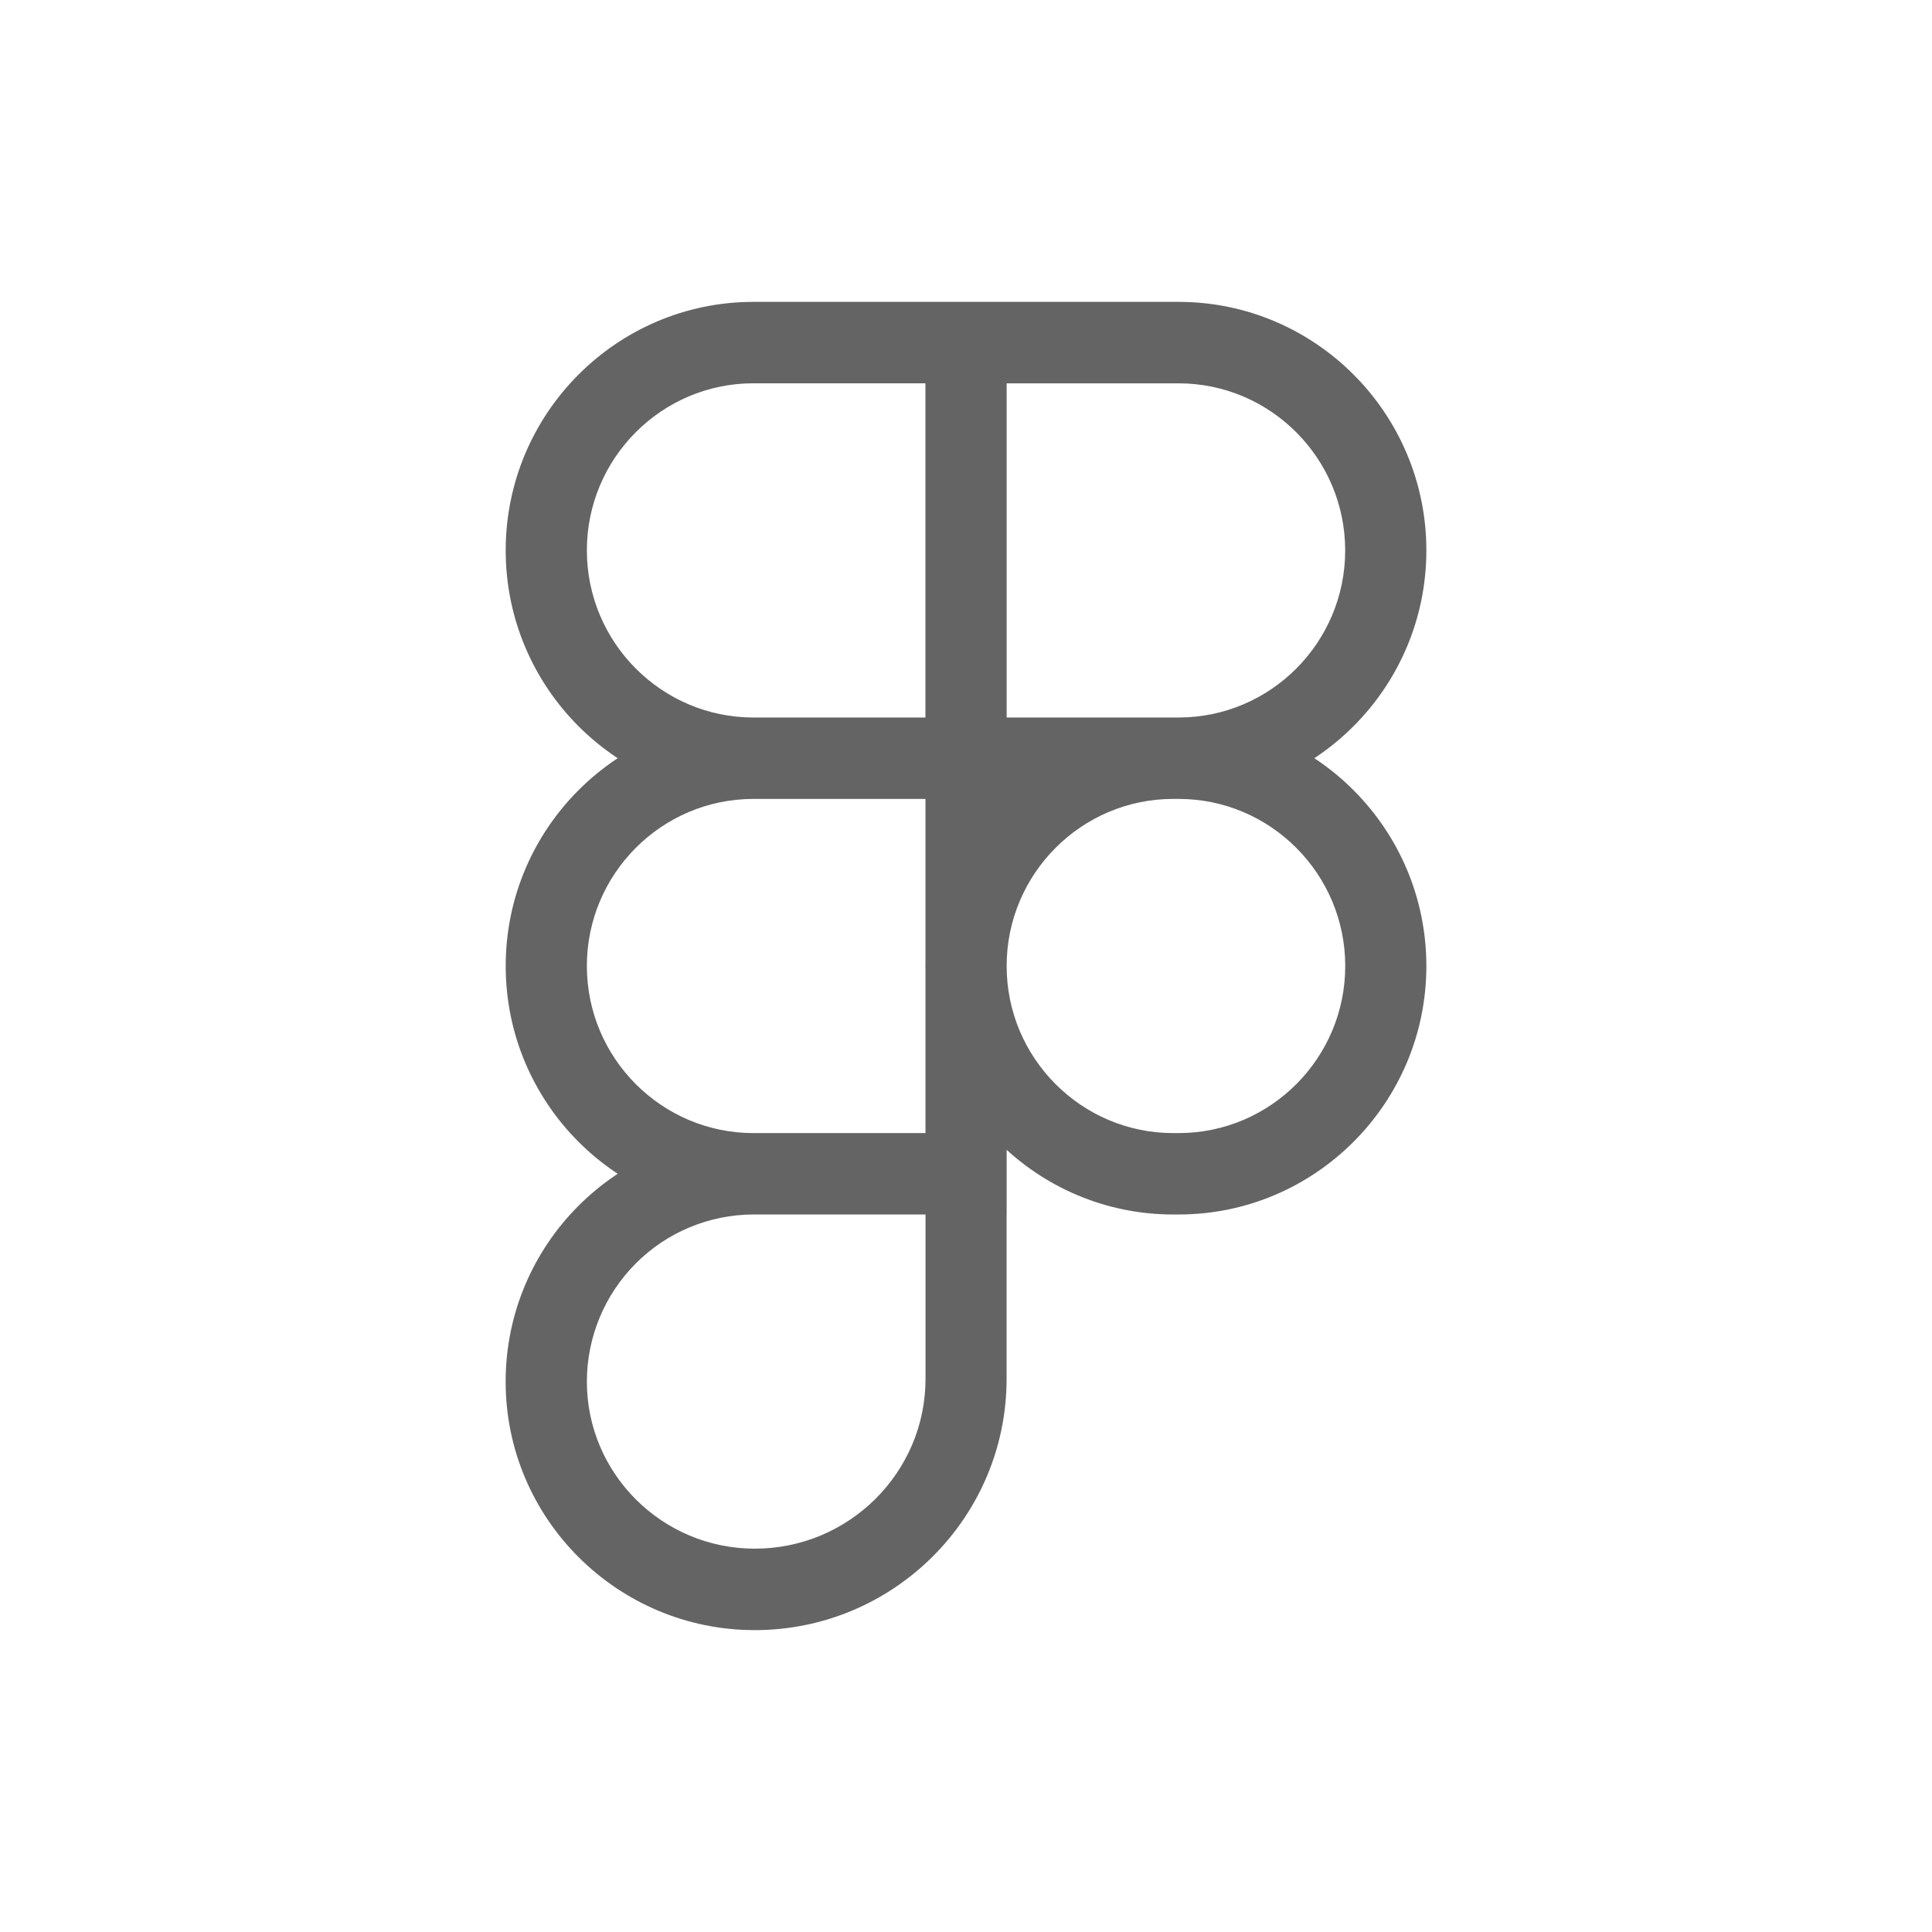
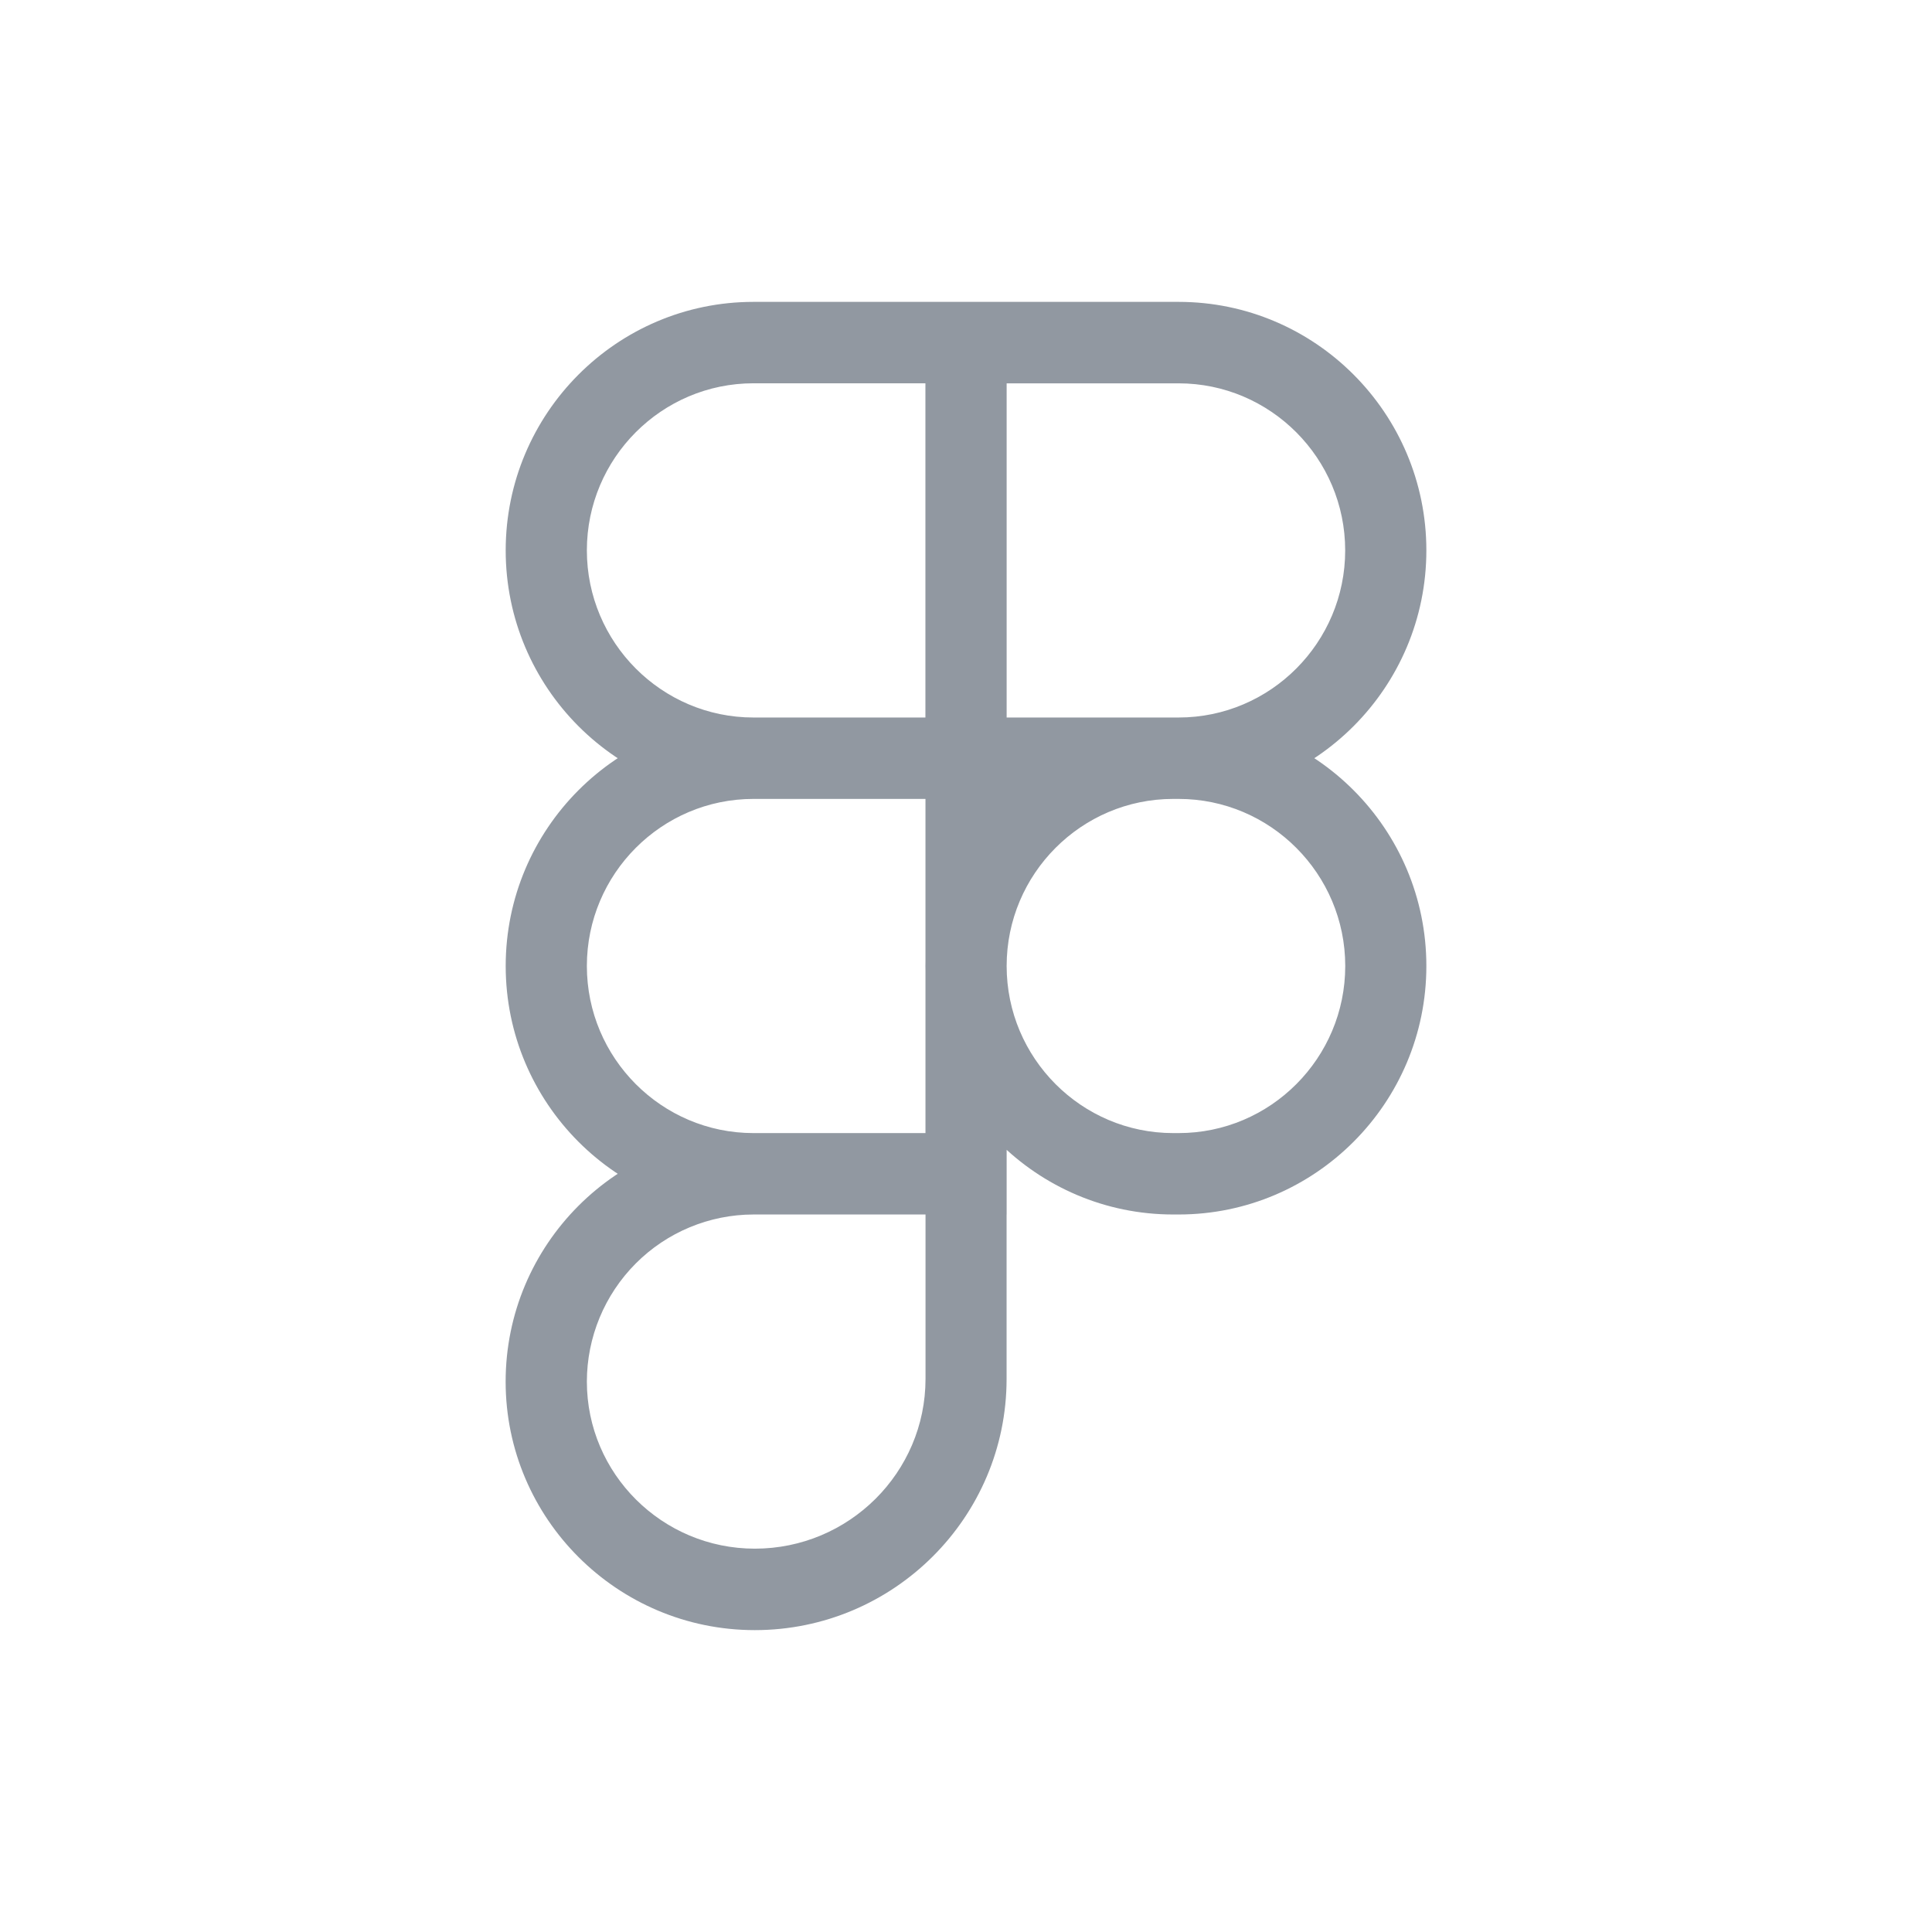
<svg xmlns="http://www.w3.org/2000/svg" width="512" height="512" fill="none" viewBox="0 0 512 512">
-   <path fill="#646464" d="M312.339 211.721h-67.095V80h67.095C348.547 80 378 109.539 378 145.853c0 36.315-29.453 65.868-65.661 65.868m-45.583-21.574h45.583c24.348 0 44.149-19.874 44.149-44.279s-19.815-44.279-44.149-44.279h-45.583zm0 21.574h-67.08c-36.209 0-65.661-29.538-65.661-65.853S163.467 80 199.676 80h67.095v131.721zm-67.08-110.146c-24.349 0-44.15 19.873-44.15 44.278 0 24.406 19.801 44.294 44.15 44.294h45.583v-88.572zm67.08 220.278h-67.08c-36.209 0-65.661-29.538-65.661-65.853s29.452-65.853 65.661-65.853h67.095v131.706zm-67.08-110.132c-24.349 0-44.15 19.874-44.15 44.279s19.816 44.279 44.15 44.279h45.583v-88.558zM200.027 432C163.628 432 134 402.461 134 366.147c0-36.315 29.453-65.854 65.661-65.854h67.095v65.135c0 36.711-29.935 66.572-66.729 66.572m-.351-110.147a44.15 44.15 0 0 0-31.201 12.986 44.4 44.4 0 0 0-12.949 31.293c0 24.42 19.962 44.279 44.516 44.279 24.933 0 45.231-20.182 45.231-44.998v-43.56zm112.663 0h-1.434c-36.208 0-65.661-29.538-65.661-65.853s29.453-65.853 65.661-65.853h1.434C348.547 190.147 378 219.685 378 256s-29.453 65.853-65.661 65.853m-1.419-110.132c-24.349 0-44.149 19.874-44.149 44.279s19.815 44.279 44.149 44.279h1.433c24.349 0 44.15-19.874 44.15-44.279s-19.83-44.279-44.164-44.279z" />
+   <path fill="#9198a1" d="M312.339 211.721h-67.095V80h67.095C348.547 80 378 109.539 378 145.853c0 36.315-29.453 65.868-65.661 65.868m-45.583-21.574h45.583c24.348 0 44.149-19.874 44.149-44.279s-19.815-44.279-44.149-44.279h-45.583zm0 21.574h-67.08c-36.209 0-65.661-29.538-65.661-65.853S163.467 80 199.676 80h67.095v131.721zm-67.08-110.146c-24.349 0-44.15 19.873-44.15 44.278 0 24.406 19.801 44.294 44.15 44.294h45.583v-88.572zm67.08 220.278h-67.08c-36.209 0-65.661-29.538-65.661-65.853s29.452-65.853 65.661-65.853h67.095v131.706zm-67.08-110.132c-24.349 0-44.15 19.874-44.15 44.279s19.816 44.279 44.15 44.279h45.583v-88.558zM200.027 432C163.628 432 134 402.461 134 366.147c0-36.315 29.453-65.854 65.661-65.854h67.095v65.135c0 36.711-29.935 66.572-66.729 66.572m-.351-110.147a44.15 44.15 0 0 0-31.201 12.986 44.4 44.4 0 0 0-12.949 31.293c0 24.42 19.962 44.279 44.516 44.279 24.933 0 45.231-20.182 45.231-44.998v-43.56zm112.663 0h-1.434c-36.208 0-65.661-29.538-65.661-65.853s29.453-65.853 65.661-65.853h1.434C348.547 190.147 378 219.685 378 256s-29.453 65.853-65.661 65.853m-1.419-110.132c-24.349 0-44.149 19.874-44.149 44.279s19.815 44.279 44.149 44.279h1.433c24.349 0 44.15-19.874 44.15-44.279s-19.83-44.279-44.164-44.279z" />
</svg>
